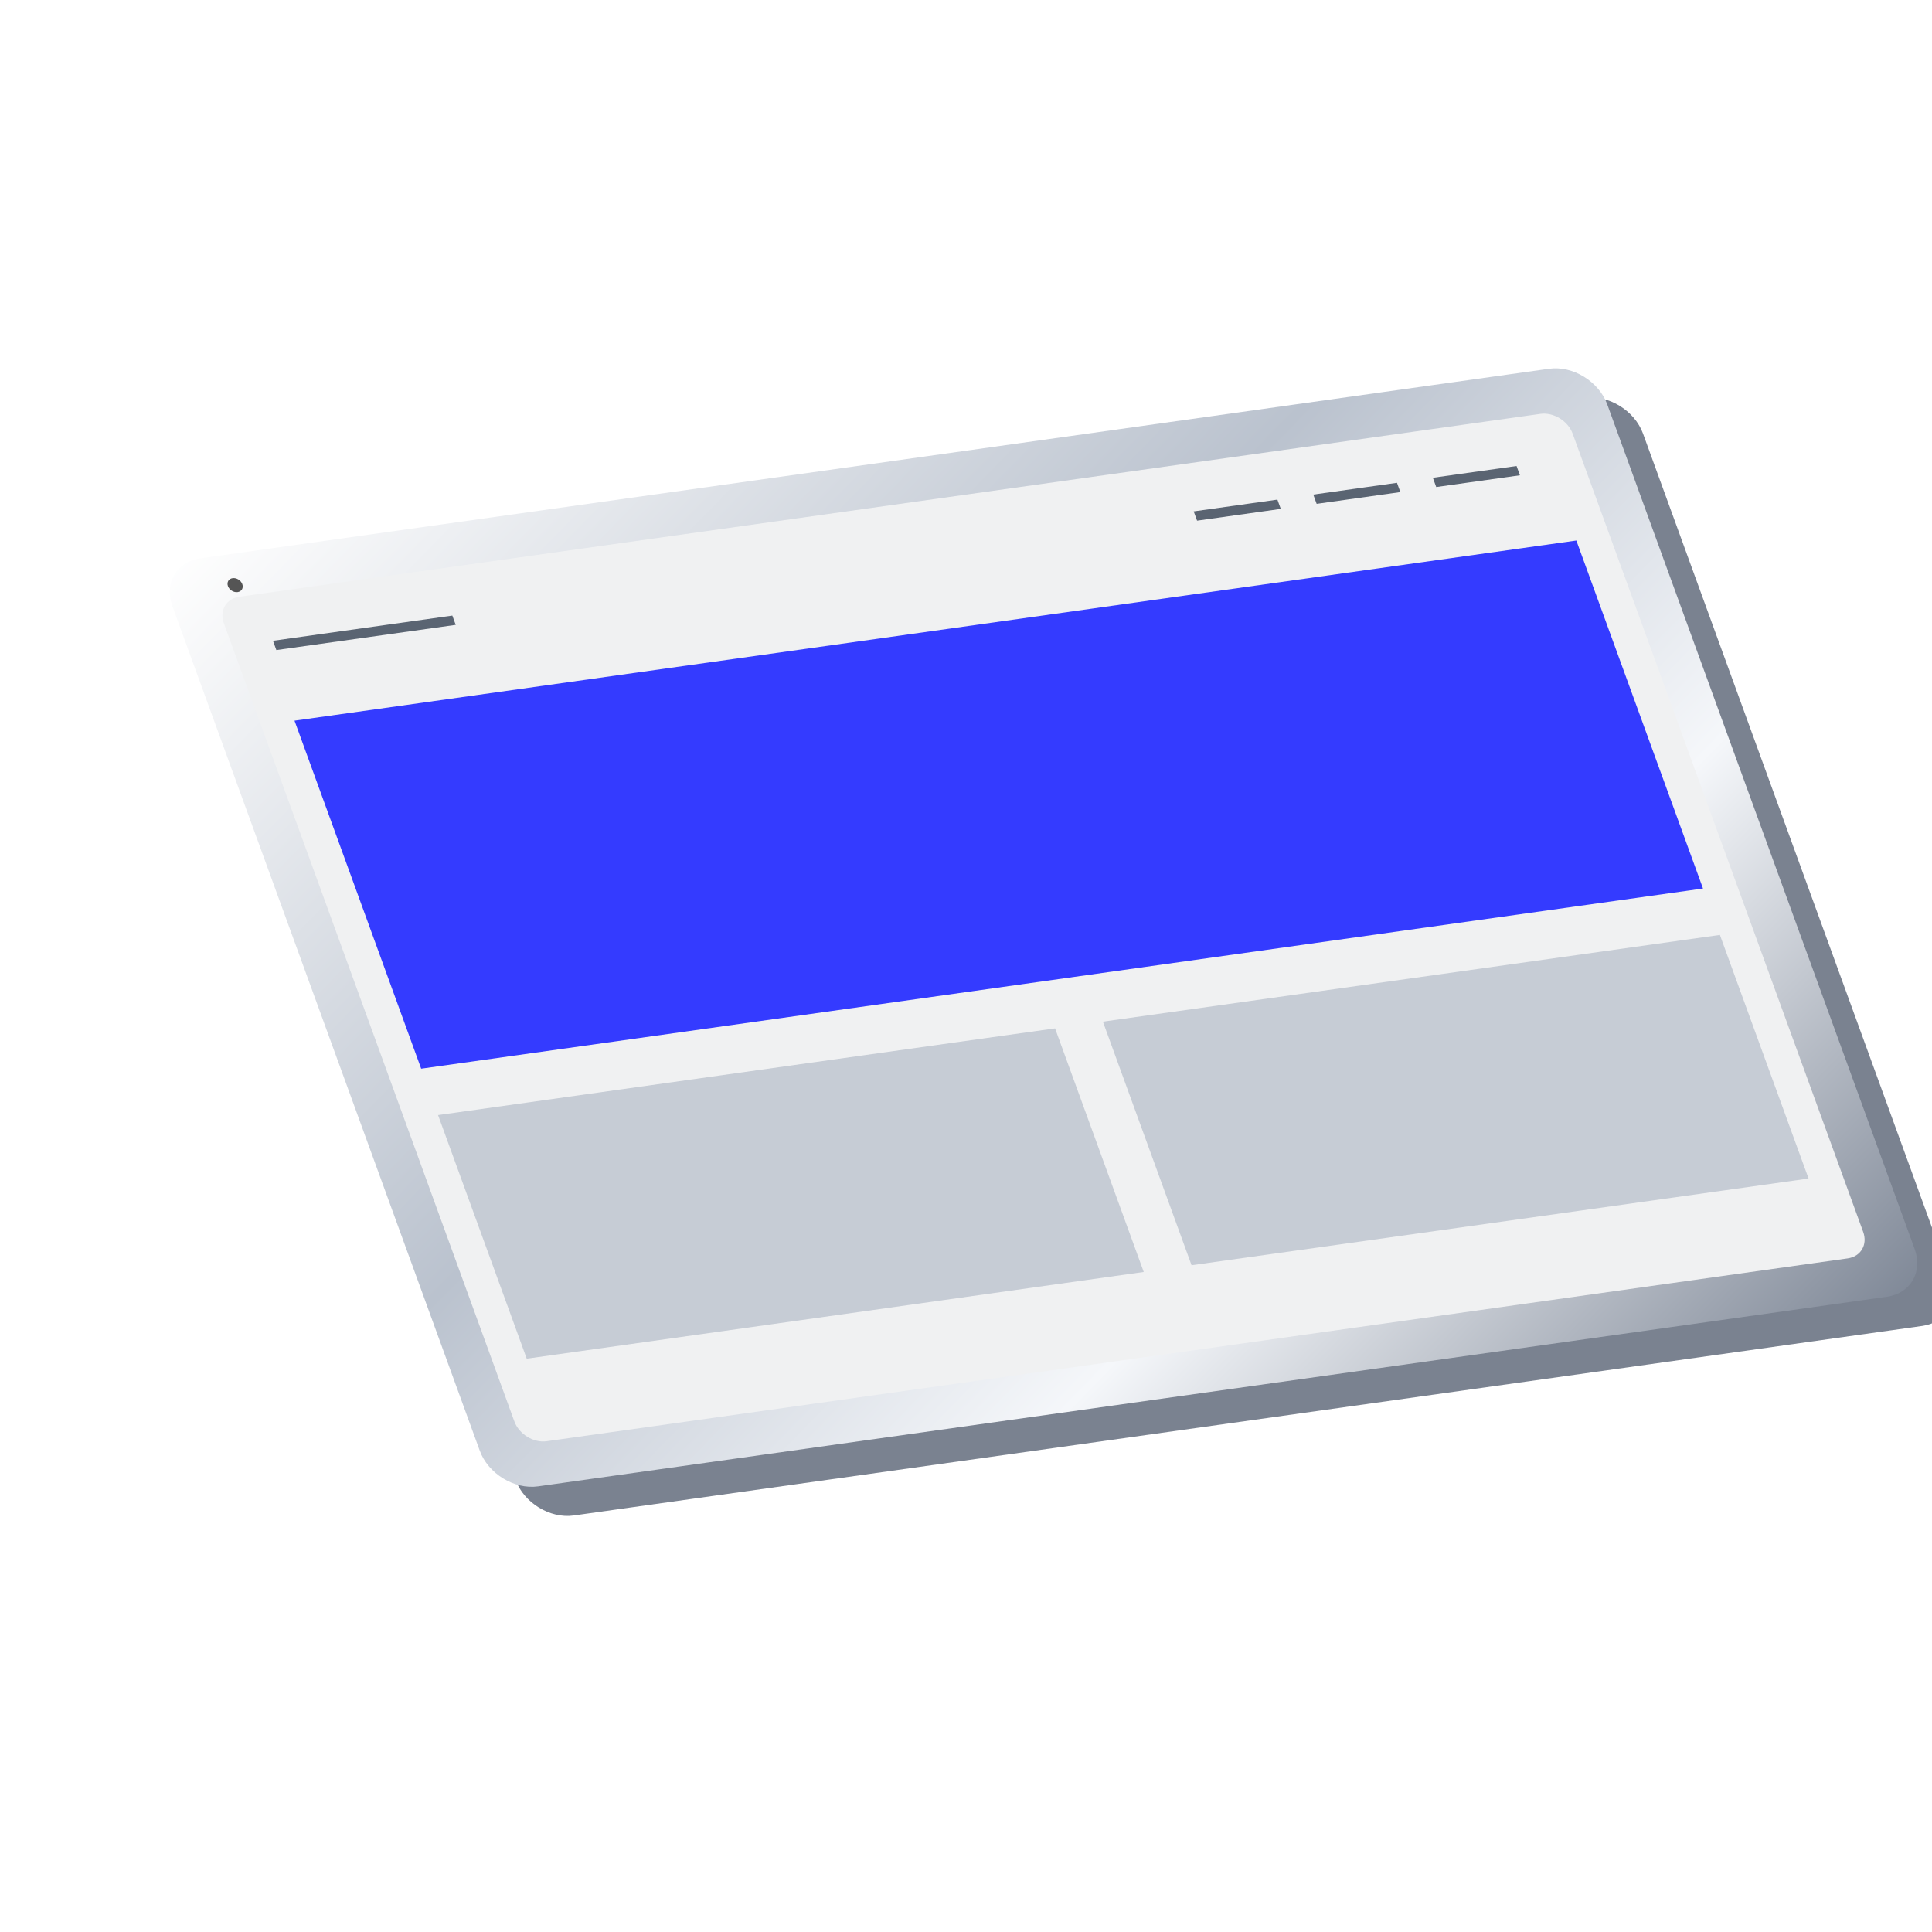
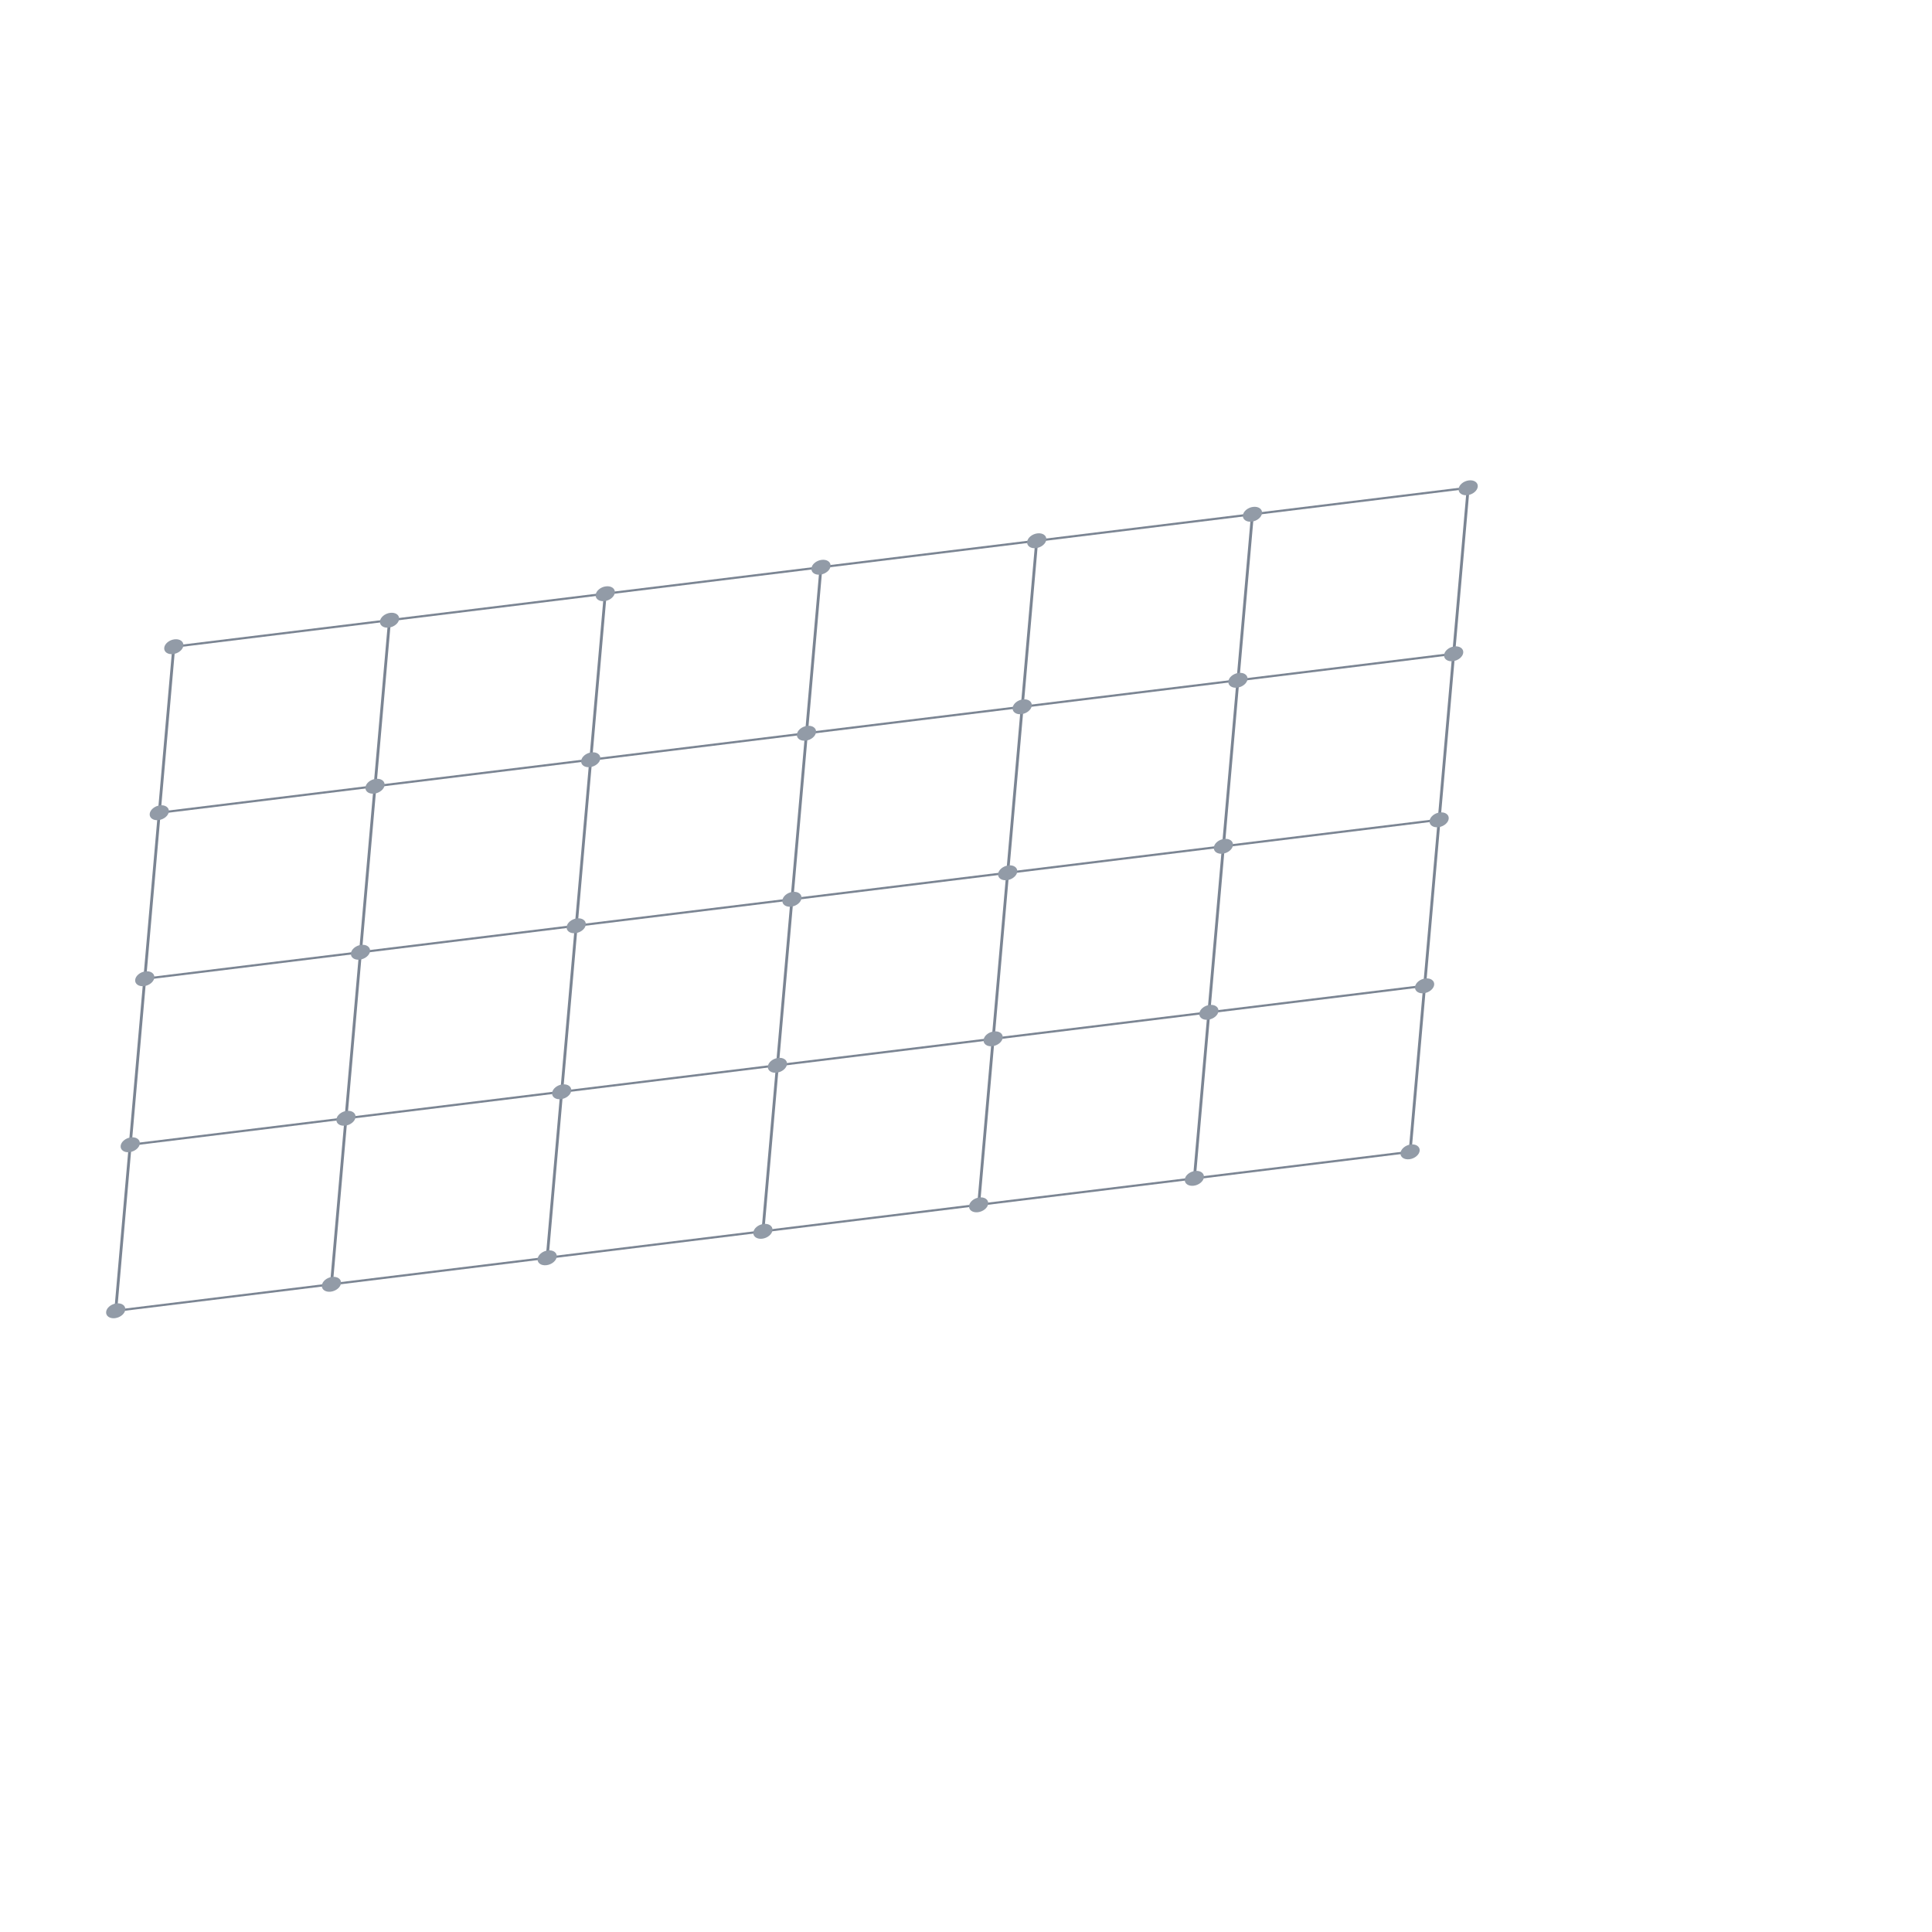
- <svg xmlns="http://www.w3.org/2000/svg" width="800" height="800" viewBox="0 0 800 800">
-   <defs>
-     <linearGradient id="metal" x2="1" y2="1">
-       <stop stop-color="#fff" />
-       <stop offset=".4" stop-color="#bac2ce" />
-       <stop offset=".7" stop-color="#f5f7fa" />
-       <stop offset="1" stop-color="#7e8796" />
-     </linearGradient>
-   </defs>
-   <g transform="translate(90 190) rotate(-8 300 200) skewX(12)">
-     <rect x="10" y="14" width="600" height="400" rx="18" fill="#7a8290" />
-     <rect width="600" height="400" rx="18" fill="url(#metal)" />
-     <rect x="18" y="18" width="564" height="364" rx="10" fill="#f0f1f2" />
-     <rect x="32" y="72" width="536" height="150" fill="#343bff" />
-     <rect x="32" y="242" width="258" height="105" fill="#c6ccd5" />
-     <rect x="310" y="242" width="258" height="105" fill="#c6ccd5" />
-     <path d="M35 40h75m310 0h35m15 0h35m15 0h35" stroke="#5a6472" stroke-width="4" />
-     <circle cx="28" cy="13" r="3" fill="#555" />
+ <svg xmlns="http://www.w3.org/2000/svg" width="800" height="800" viewBox="0 0 800 800" data-object-state="grid">
+   <g fill="none" stroke="#7b8593" stroke-width="1.2" transform="translate(14 55) rotate(-7 400 400) skewX(-12) scale(1 .75)">
+     <path d="M120 230V590" />
+     <path d="M210 230V590" />
+     <path d="M300 230V590" />
+     <path d="M390 230V590" />
+     <path d="M480 230V590" />
+     <path d="M570 230V590" />
+     <path d="M660 230V590" />
+     <path d="M120 230H660" />
+     <path d="M120 320H660" />
+     <path d="M120 410H660" />
+     <path d="M120 500H660" />
+     <path d="M120 590H660" />
+     <circle cx="120" cy="230" r="4" fill="#929ba7" stroke="none" />
+     <circle cx="120" cy="320" r="4" fill="#929ba7" stroke="none" />
+     <circle cx="120" cy="410" r="4" fill="#929ba7" stroke="none" />
+     <circle cx="120" cy="500" r="4" fill="#929ba7" stroke="none" />
+     <circle cx="120" cy="590" r="4" fill="#929ba7" stroke="none" />
+     <circle cx="210" cy="230" r="4" fill="#929ba7" stroke="none" />
+     <circle cx="210" cy="320" r="4" fill="#929ba7" stroke="none" />
+     <circle cx="210" cy="410" r="4" fill="#929ba7" stroke="none" />
+     <circle cx="210" cy="500" r="4" fill="#929ba7" stroke="none" />
+     <circle cx="210" cy="590" r="4" fill="#929ba7" stroke="none" />
+     <circle cx="300" cy="230" r="4" fill="#929ba7" stroke="none" />
+     <circle cx="300" cy="320" r="4" fill="#929ba7" stroke="none" />
+     <circle cx="300" cy="410" r="4" fill="#929ba7" stroke="none" />
+     <circle cx="300" cy="500" r="4" fill="#929ba7" stroke="none" />
+     <circle cx="300" cy="590" r="4" fill="#929ba7" stroke="none" />
+     <circle cx="390" cy="230" r="4" fill="#929ba7" stroke="none" />
+     <circle cx="390" cy="320" r="4" fill="#929ba7" stroke="none" />
+     <circle cx="390" cy="410" r="4" fill="#929ba7" stroke="none" />
+     <circle cx="390" cy="500" r="4" fill="#929ba7" stroke="none" />
+     <circle cx="390" cy="590" r="4" fill="#929ba7" stroke="none" />
+     <circle cx="480" cy="230" r="4" fill="#929ba7" stroke="none" />
+     <circle cx="480" cy="320" r="4" fill="#929ba7" stroke="none" />
+     <circle cx="480" cy="410" r="4" fill="#929ba7" stroke="none" />
+     <circle cx="480" cy="500" r="4" fill="#929ba7" stroke="none" />
+     <circle cx="480" cy="590" r="4" fill="#929ba7" stroke="none" />
+     <circle cx="570" cy="230" r="4" fill="#929ba7" stroke="none" />
+     <circle cx="570" cy="320" r="4" fill="#929ba7" stroke="none" />
+     <circle cx="570" cy="410" r="4" fill="#929ba7" stroke="none" />
+     <circle cx="570" cy="500" r="4" fill="#929ba7" stroke="none" />
+     <circle cx="570" cy="590" r="4" fill="#929ba7" stroke="none" />
+     <circle cx="660" cy="230" r="4" fill="#929ba7" stroke="none" />
+     <circle cx="660" cy="320" r="4" fill="#929ba7" stroke="none" />
+     <circle cx="660" cy="410" r="4" fill="#929ba7" stroke="none" />
+     <circle cx="660" cy="500" r="4" fill="#929ba7" stroke="none" />
+     <circle cx="660" cy="590" r="4" fill="#929ba7" stroke="none" />
  </g>
</svg>
